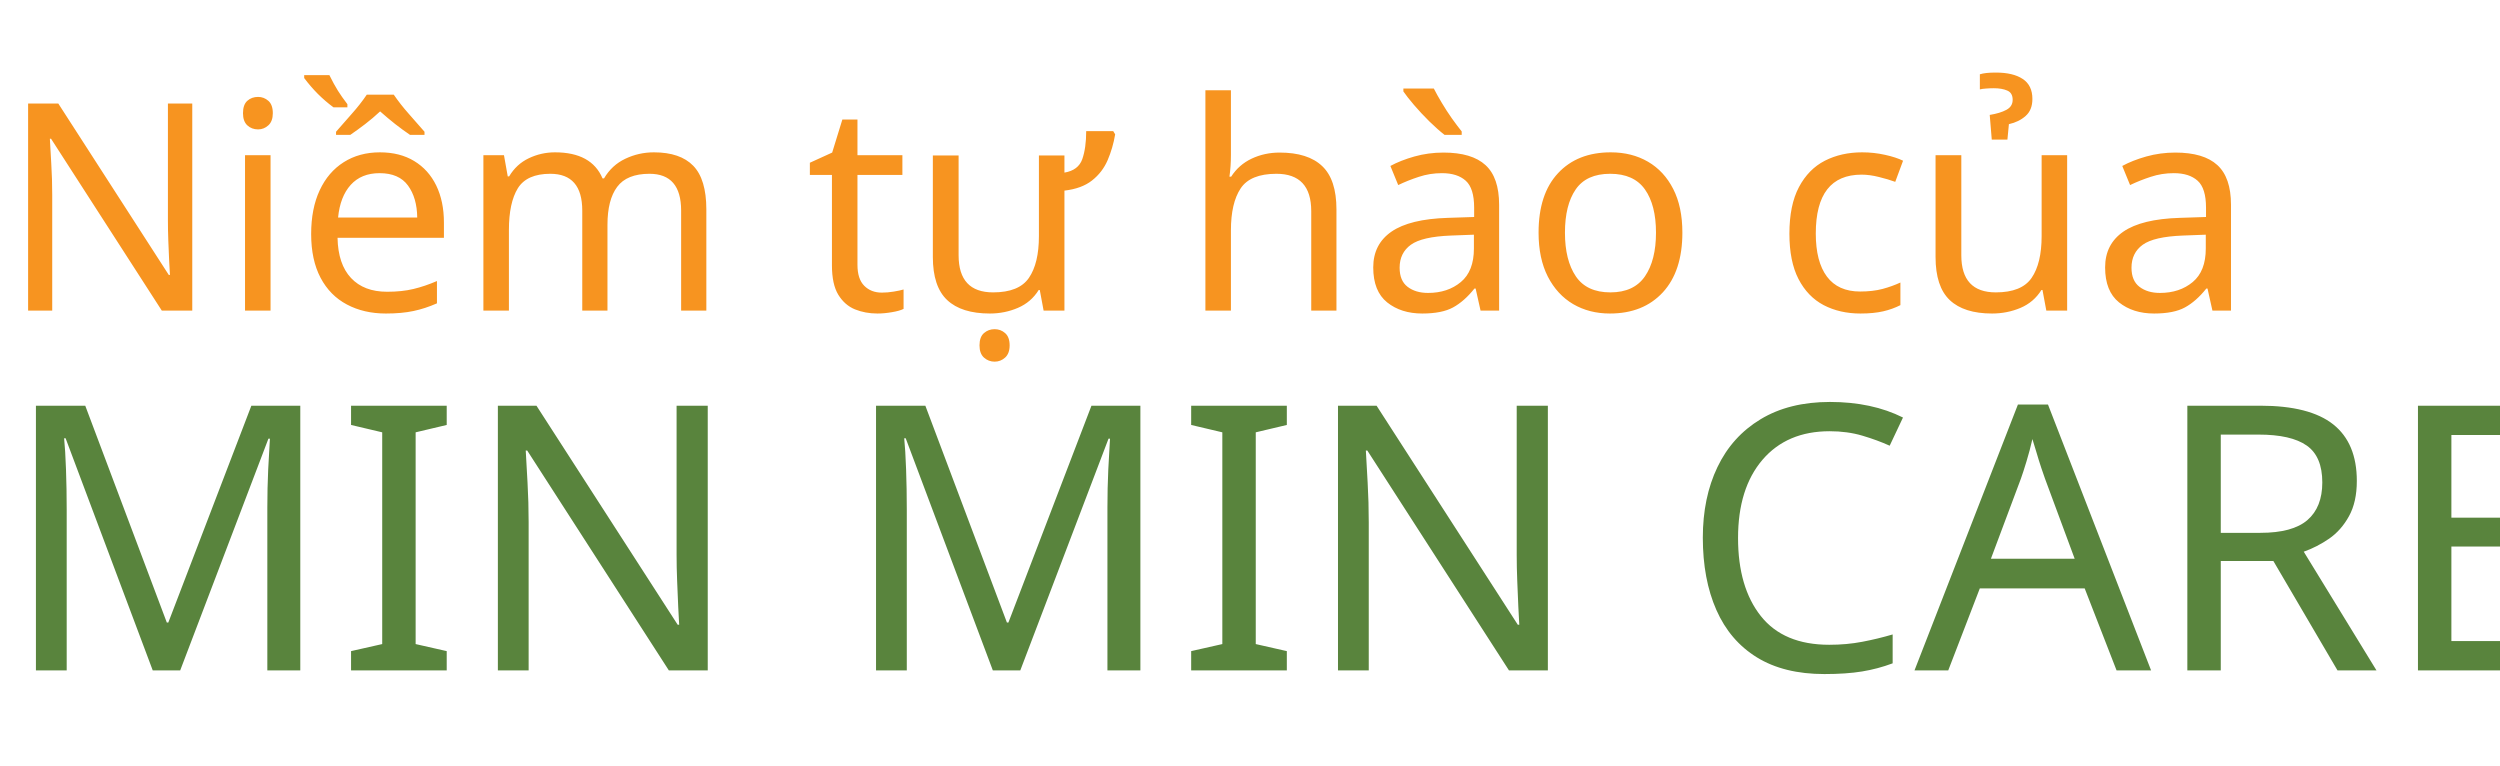
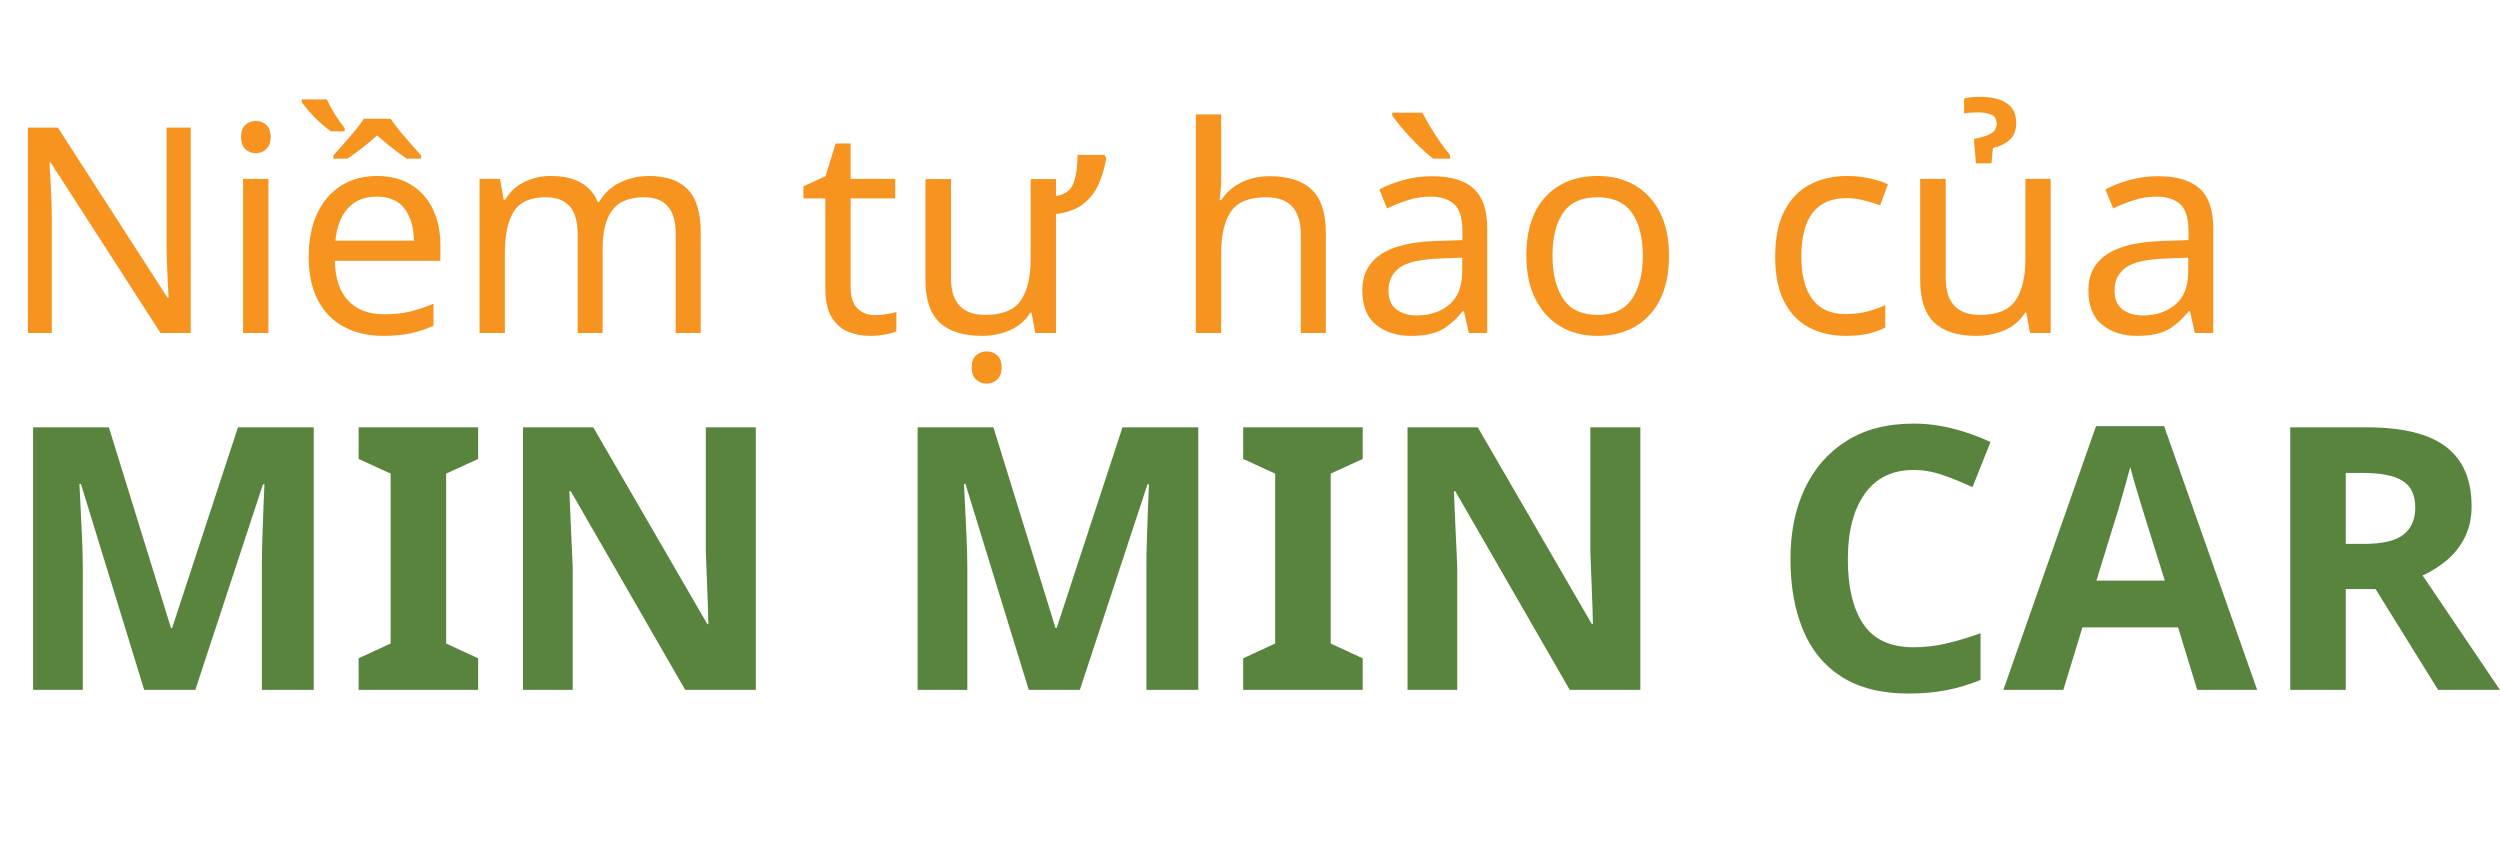
- <svg xmlns="http://www.w3.org/2000/svg" width="499" height="152.807" viewBox="0 0 499 152.807">
-   <g id="Group_857" data-name="Group 857" transform="translate(-1014.899 -3377.601)">
-     <text id="Niềm_tự_hào_của" data-name="Niềm tự hào của" transform="translate(1014.9 3439.601)" fill="#f79420" font-size="57.877" font-family="SegoeUI, Segoe UI">
+ <svg xmlns="http://www.w3.org/2000/svg" width="503" height="169.807" viewBox="0 0 503 169.807">
+   <style>
+         @font-face {
+         font-family: 'Mitr-SemiBold';
+         src: url("/Fonts/Mitr-SemiBold.ttf");
+         }
+         @font-face {
+         font-family: 'Mitr-Regular';
+         src: url("/Fonts/Mitr-Regular.tttf");
+         }
+ 
+     </style>
+   <g id="Group_857" data-name="Group 857" transform="translate(-1014.899 -3372.601)">
+     <text id="Niềm_tự_hào_của" data-name="Niềm tự hào của" transform="translate(1014.9 3439.601)" fill="#f79420" font-size="57.877" font-family="Mitr-Regular, Mitr">
      <tspan x="0" y="0">Niềm tự hào của</tspan>
    </text>
-     <text id="MIN_MIN_CARE" data-name="MIN MIN CARE" transform="translate(1014.899 3511.408)" fill="#59843d" font-size="74" font-family="SegoeUI, Segoe UI">
+     <text id="MIN_MIN_CARE" data-name="MIN MIN CARE" transform="translate(1014.899 3511.408)" fill="#59843d" font-size="74" font-family="Mitr-SemiBold, Mitr" font-weight="600">
      <tspan x="0" y="0">MIN MIN CARE</tspan>
    </text>
  </g>
</svg>
